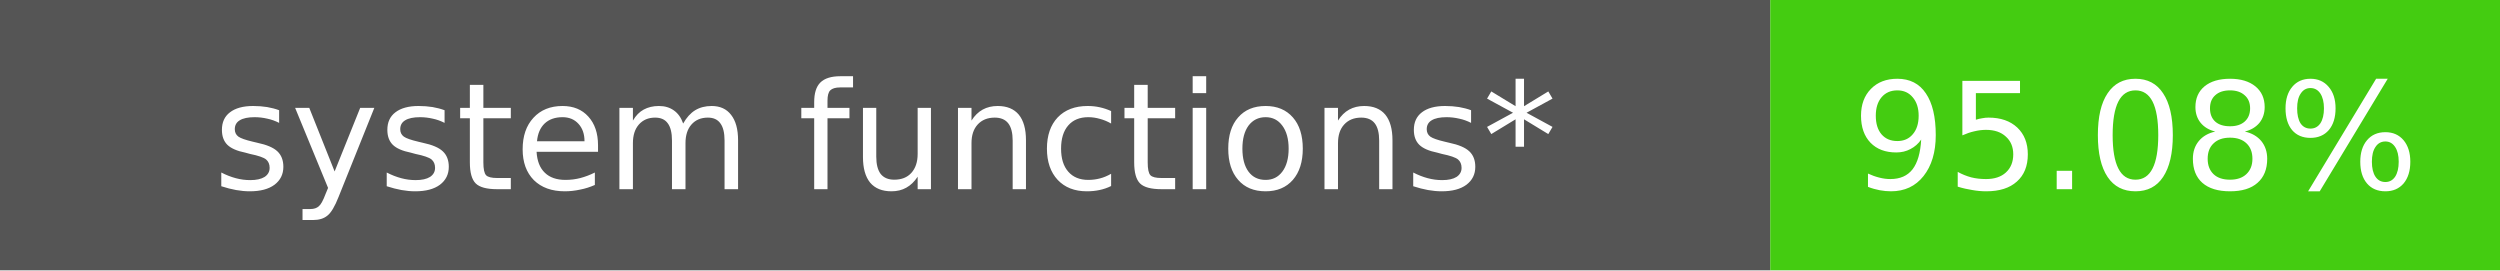
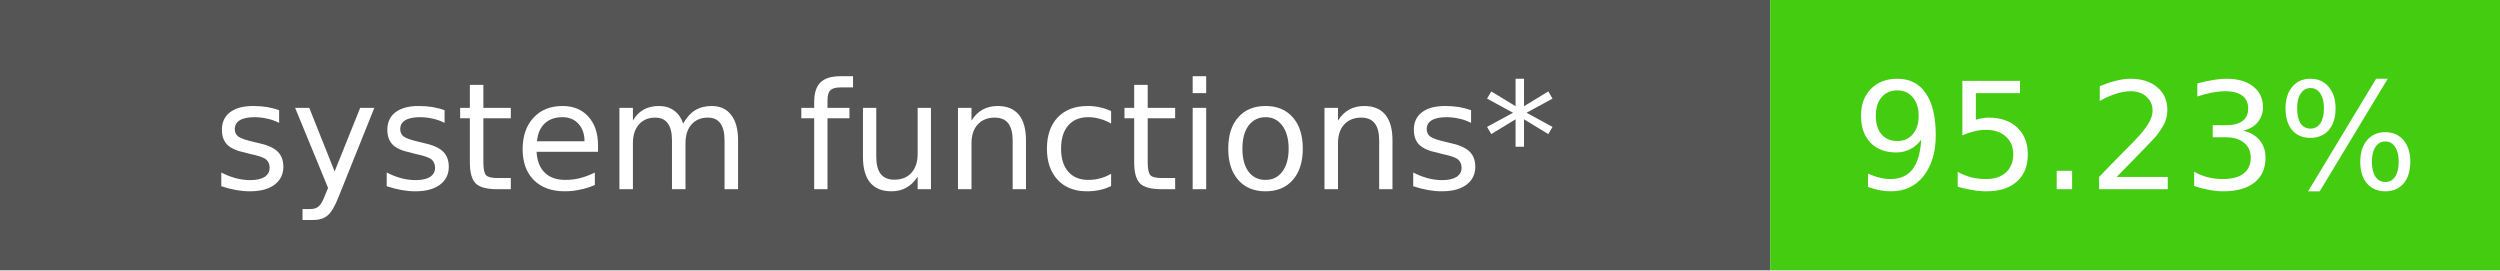
- <svg xmlns="http://www.w3.org/2000/svg" width="185" height="20" role="img" aria-label="system functions*: 95.08%">
+ <svg xmlns="http://www.w3.org/2000/svg" width="185" height="20" role="img" aria-label="system functions*: 95.23%">
  <rect width="131" height="20" fill="#555" />
  <rect x="131" width="54" height="20" fill="#4c1" />
  <g fill="#fff" font-family="Verdana,DejaVu Sans,sans-serif" font-size="11" text-anchor="middle">
    <text x="65.5" y="14">system functions*</text>
-     <text x="158.0" y="14">95.08%</text>
+     <text x="158.0" y="14">95.23%</text>
  </g>
</svg>
